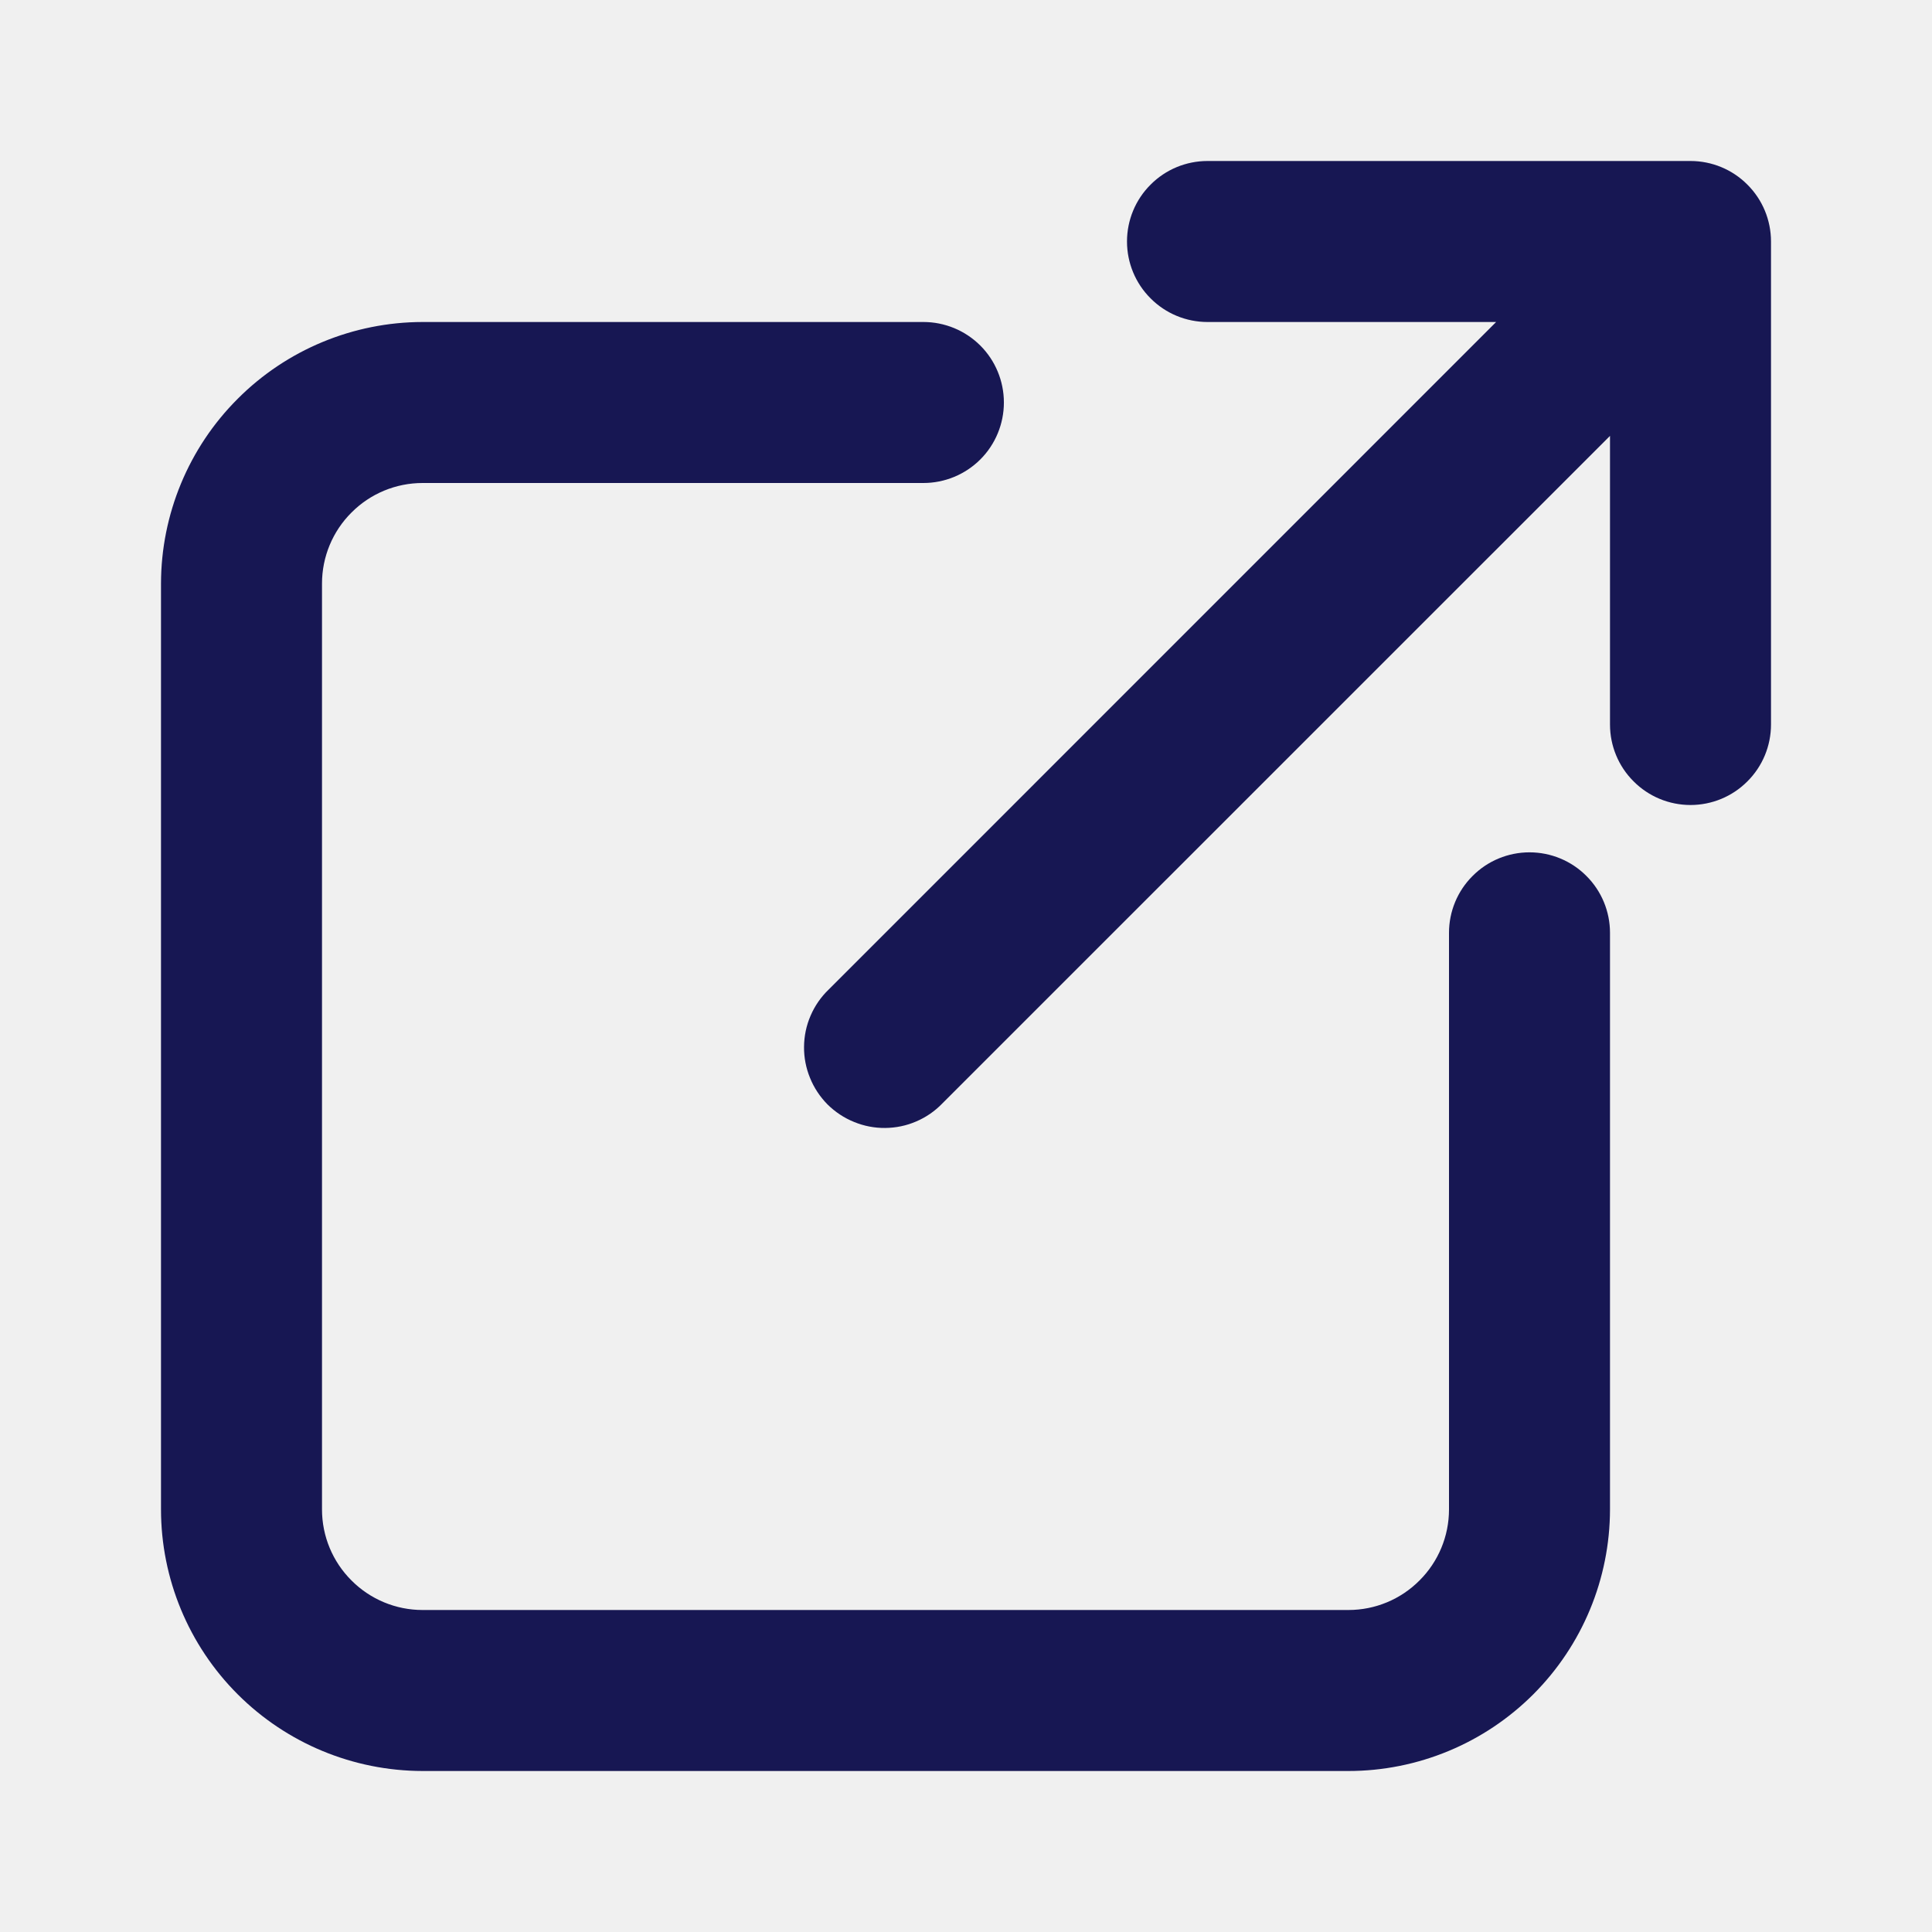
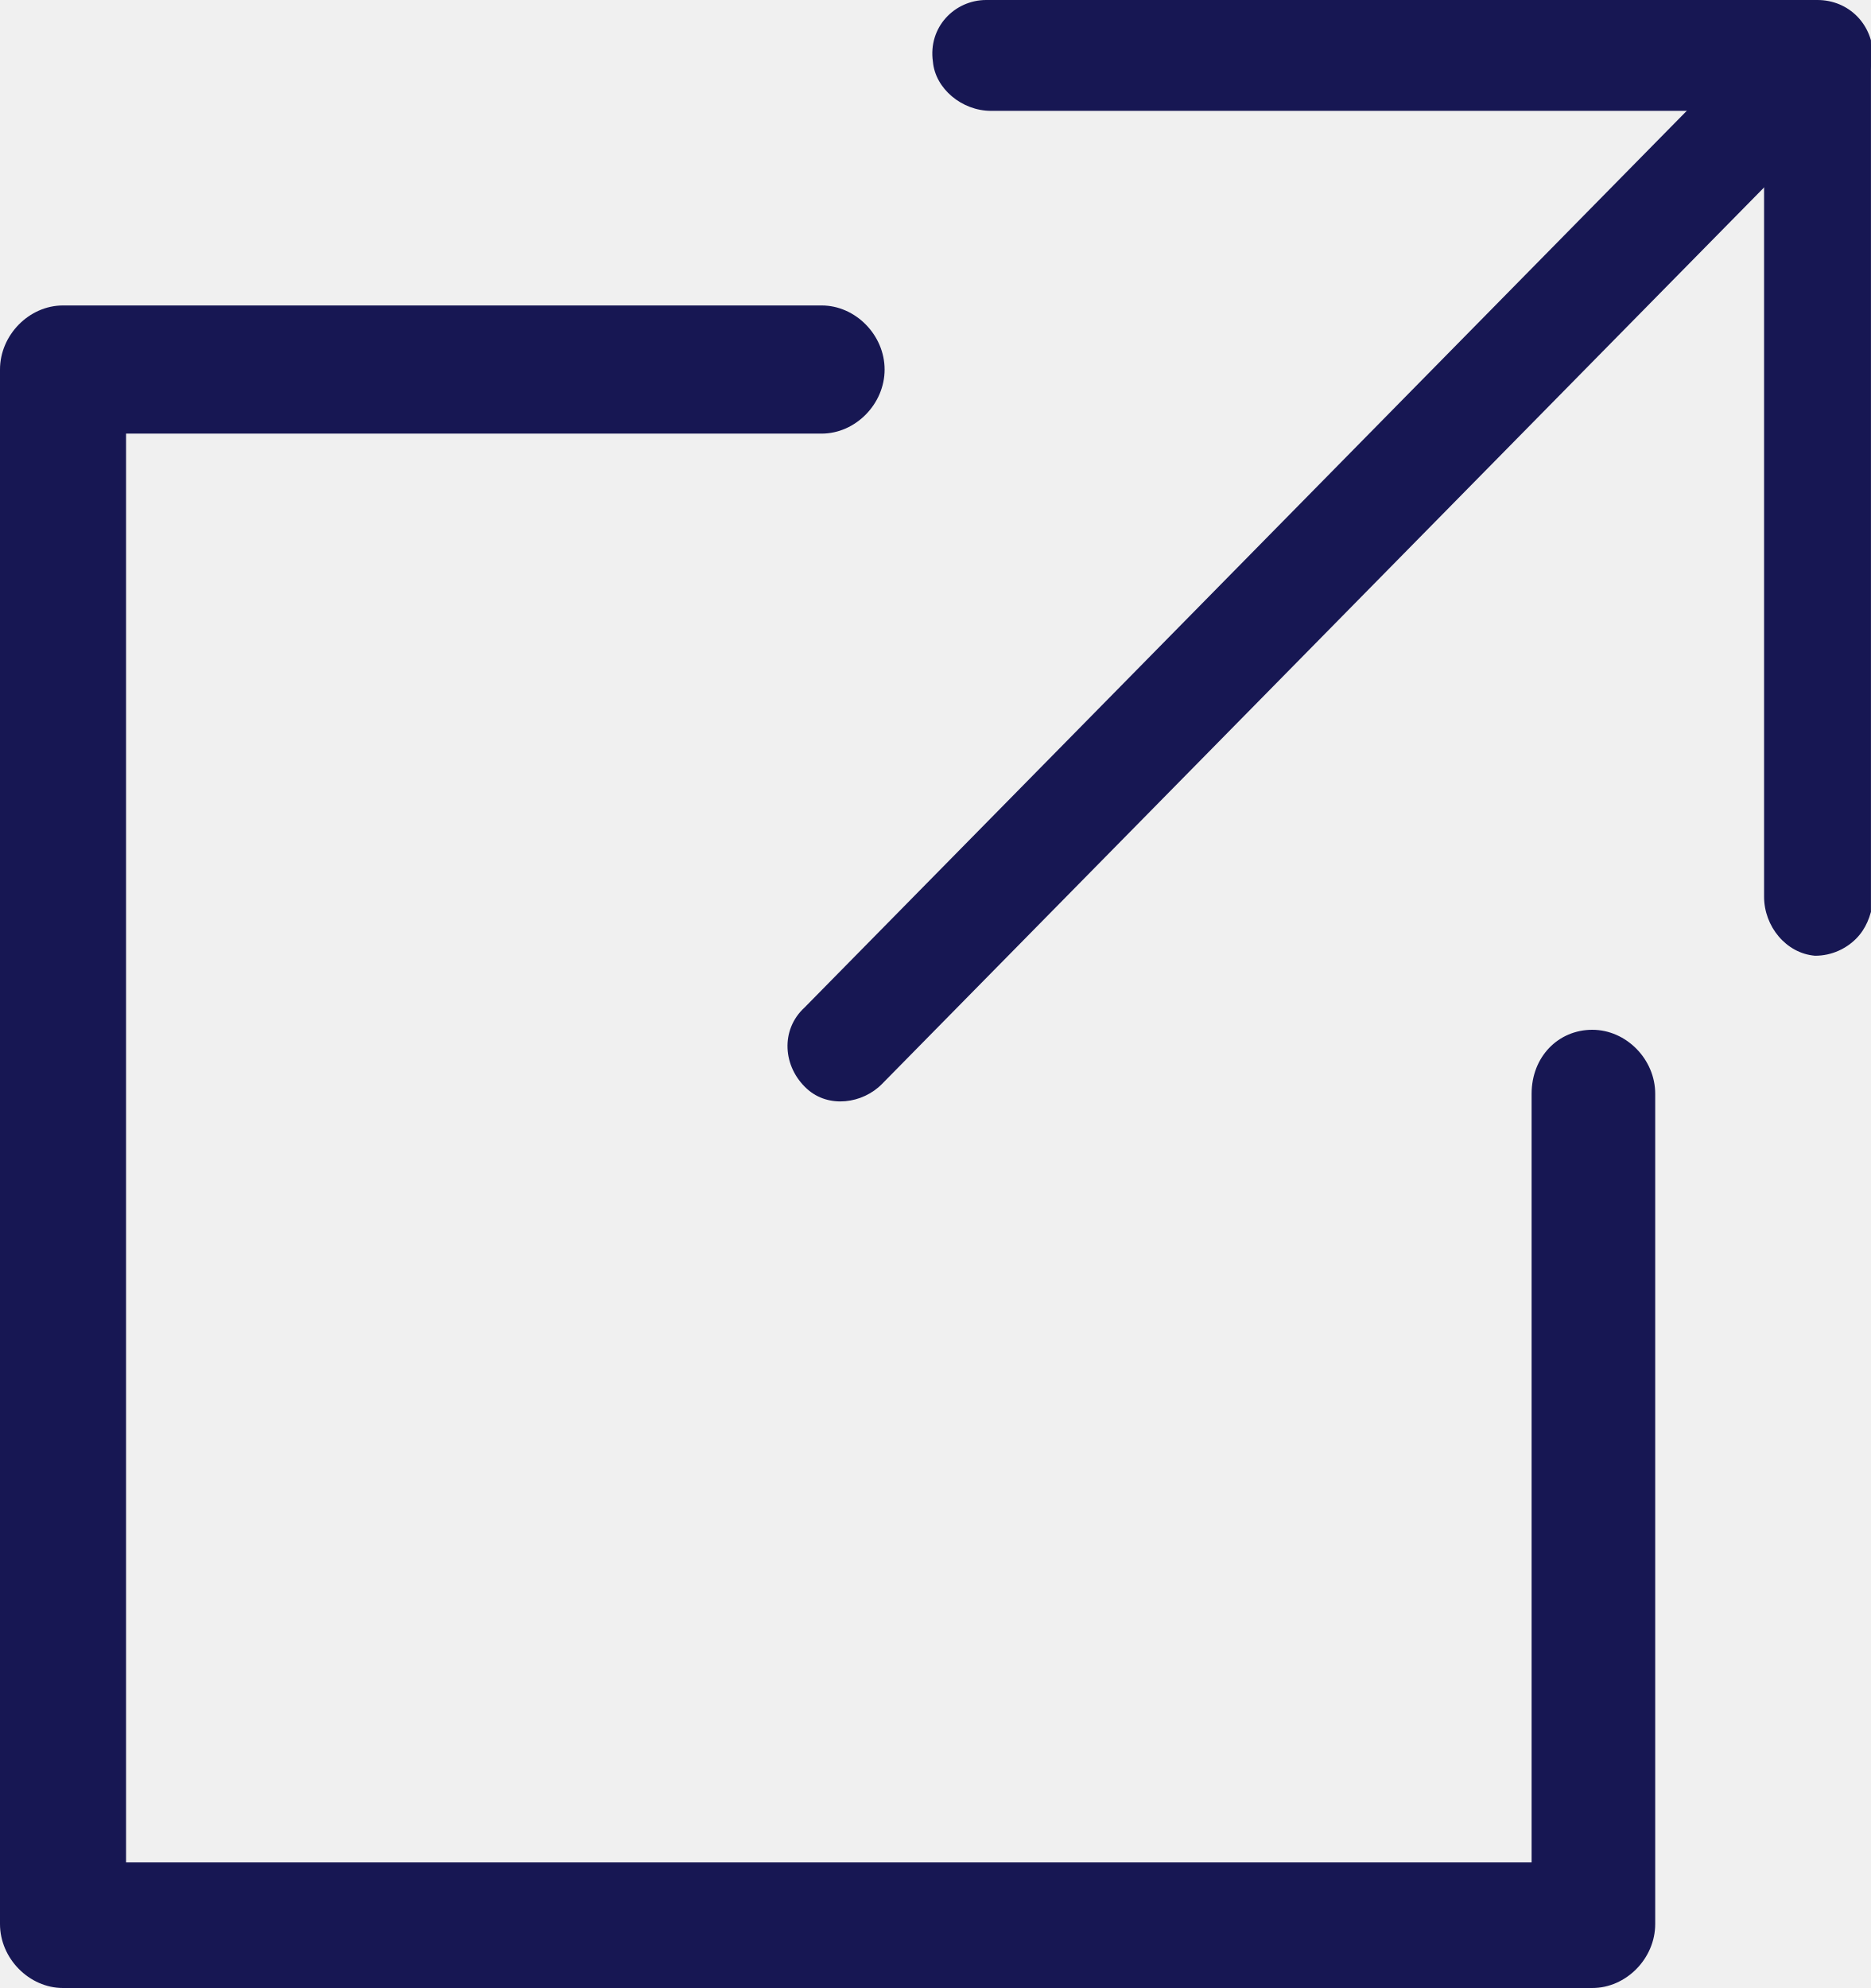
- <svg xmlns="http://www.w3.org/2000/svg" width="18" height="18" viewBox="0 0 18 18" fill="none">
-   <path d="M15.75 1.5H11.25C11.051 1.5 10.86 1.579 10.72 1.72C10.579 1.86 10.5 2.051 10.5 2.25C10.5 2.449 10.579 2.64 10.72 2.78C10.86 2.921 11.051 3 11.25 3H13.939L7.72 9.22C7.648 9.289 7.591 9.372 7.552 9.463C7.512 9.555 7.492 9.653 7.491 9.753C7.49 9.852 7.509 9.951 7.547 10.043C7.584 10.135 7.64 10.219 7.71 10.29C7.781 10.36 7.865 10.416 7.957 10.453C8.049 10.491 8.148 10.51 8.247 10.509C8.347 10.508 8.445 10.488 8.537 10.448C8.628 10.409 8.711 10.352 8.78 10.28L15 4.061V6.75C15 6.949 15.079 7.14 15.22 7.28C15.36 7.421 15.551 7.5 15.75 7.5C15.949 7.5 16.14 7.421 16.28 7.28C16.421 7.14 16.5 6.949 16.5 6.75V2.25C16.5 2.051 16.421 1.86 16.28 1.72C16.14 1.579 15.949 1.5 15.75 1.5Z" fill="#171753" />
-   <path d="M14.25 7.941C14.051 7.941 13.86 8.02 13.72 8.161C13.579 8.301 13.5 8.492 13.5 8.691V14.063C13.5 14.312 13.401 14.55 13.225 14.725C13.05 14.901 12.812 15 12.563 15H3.937C3.688 15 3.45 14.901 3.275 14.725C3.099 14.55 3 14.312 3 14.063V5.437C3 5.188 3.099 4.95 3.275 4.775C3.45 4.599 3.688 4.5 3.937 4.5H8.603C8.802 4.5 8.993 4.421 9.134 4.28C9.274 4.14 9.353 3.949 9.353 3.75C9.353 3.551 9.274 3.36 9.134 3.22C8.993 3.079 8.802 3 8.603 3H3.937C3.291 3.001 2.671 3.258 2.215 3.715C1.758 4.171 1.501 4.791 1.5 5.437V14.062C1.5 14.708 1.757 15.328 2.214 15.785C2.671 16.242 3.29 16.499 3.937 16.5H12.562C13.208 16.5 13.828 16.243 14.285 15.786C14.742 15.329 14.999 14.71 15 14.063V8.691C15 8.492 14.921 8.301 14.78 8.161C14.64 8.02 14.449 7.941 14.25 7.941Z" fill="#171753" />
+ <svg xmlns="http://www.w3.org/2000/svg" width="16" height="17" viewBox="0 0 16 17" fill="none">
+   <g clip-path="url(#clip0)">
+     <path d="M13.098 9.353V15.926H1.078V3.708H7.026C7.316 3.708 7.565 3.455 7.565 3.16C7.565 2.865 7.316 2.612 7.026 2.612H0.539C0.249 2.612 0 2.865 0 3.16V16.453C0 16.747 0.249 17 0.539 17H13.617C13.907 17 14.155 16.747 14.155 16.453V9.353C14.155 9.058 13.907 8.806 13.617 8.806C13.326 8.806 13.098 9.037 13.098 9.353Z" fill="#171753" />
+     <path d="M15.875 0.801L7.543 9.269C7.377 9.438 7.087 9.48 6.901 9.311C6.693 9.122 6.673 8.806 6.88 8.616L15.191 0.169C15.357 0 15.647 -0.042 15.833 0.127C16.061 0.295 16.061 0.611 15.875 0.801Z" fill="#171753" />
+     <path d="M15.874 8.026C15.791 8.11 15.667 8.173 15.522 8.173C15.273 8.152 15.086 7.921 15.086 7.668V0.948H8.475C8.226 0.948 7.998 0.758 7.978 0.527C7.936 0.232 8.164 0 8.434 0H15.542C15.812 0 16.019 0.211 16.019 0.485V7.71C15.998 7.836 15.957 7.942 15.874 8.026Z" fill="#171753" />
+   </g>
+   <defs>
+     <clipPath id="clip0">
+       <rect width="16" height="17" fill="white" />
+     </clipPath>
+   </defs>
</svg>
